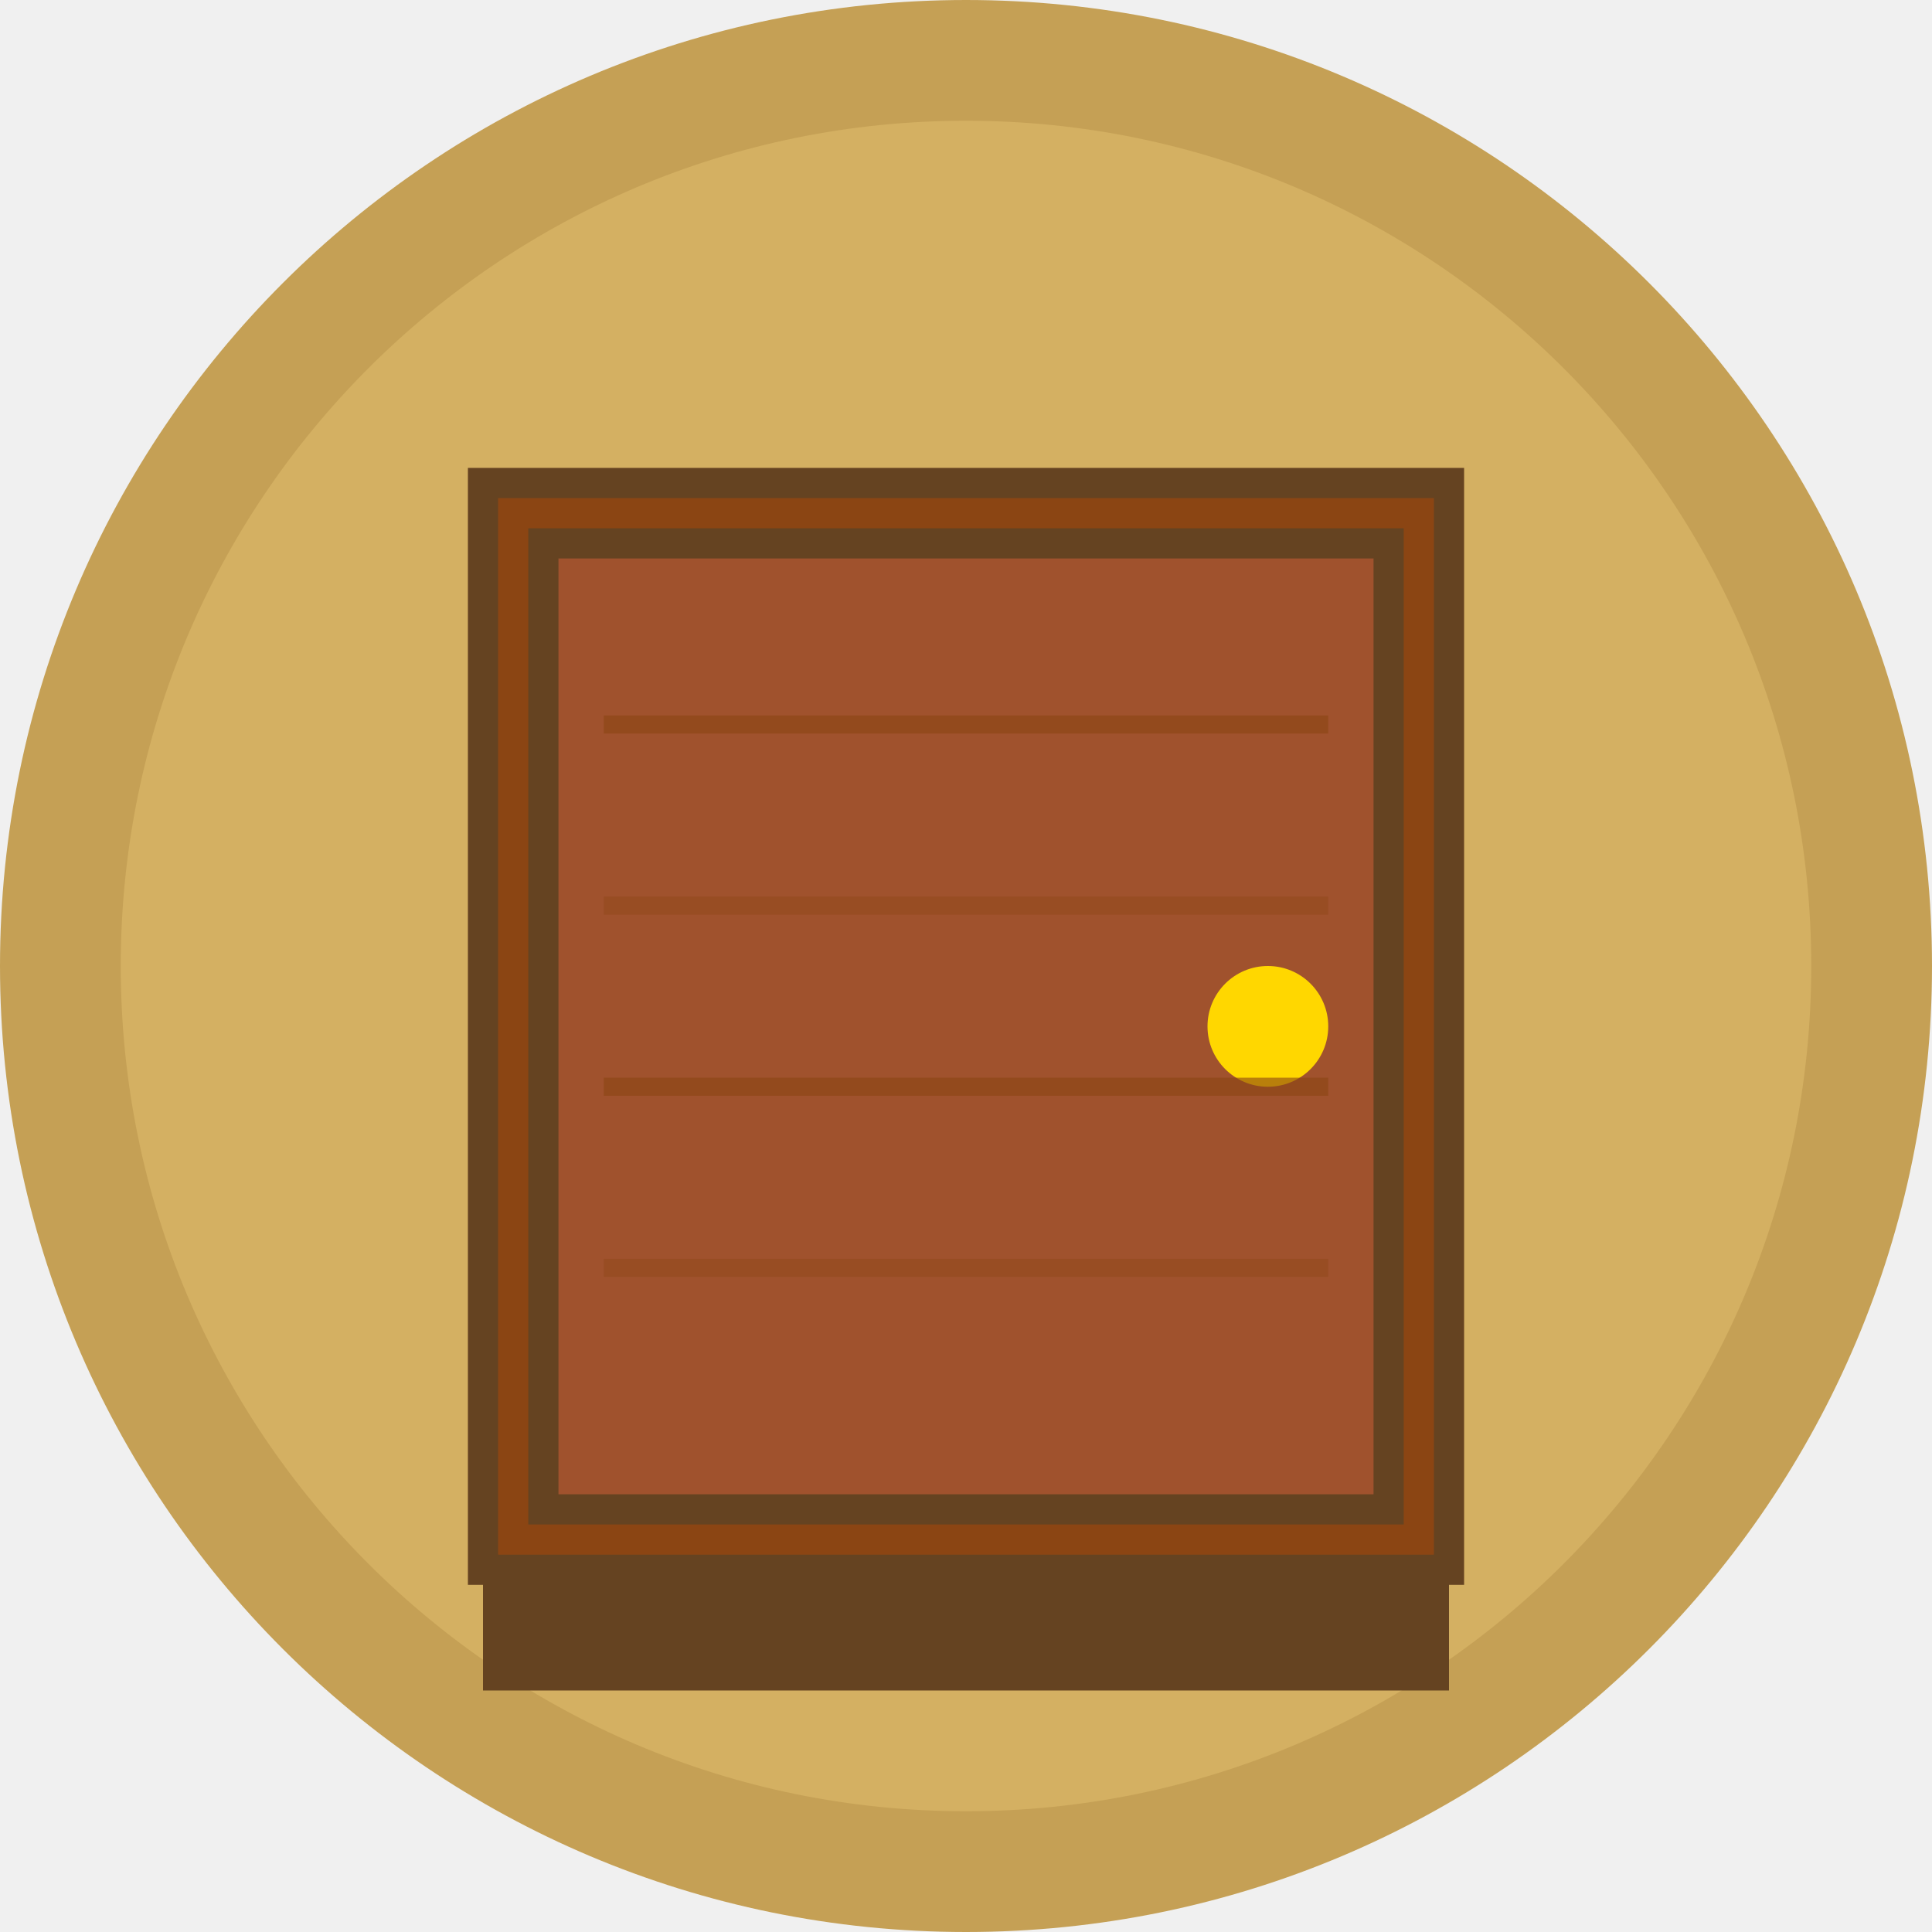
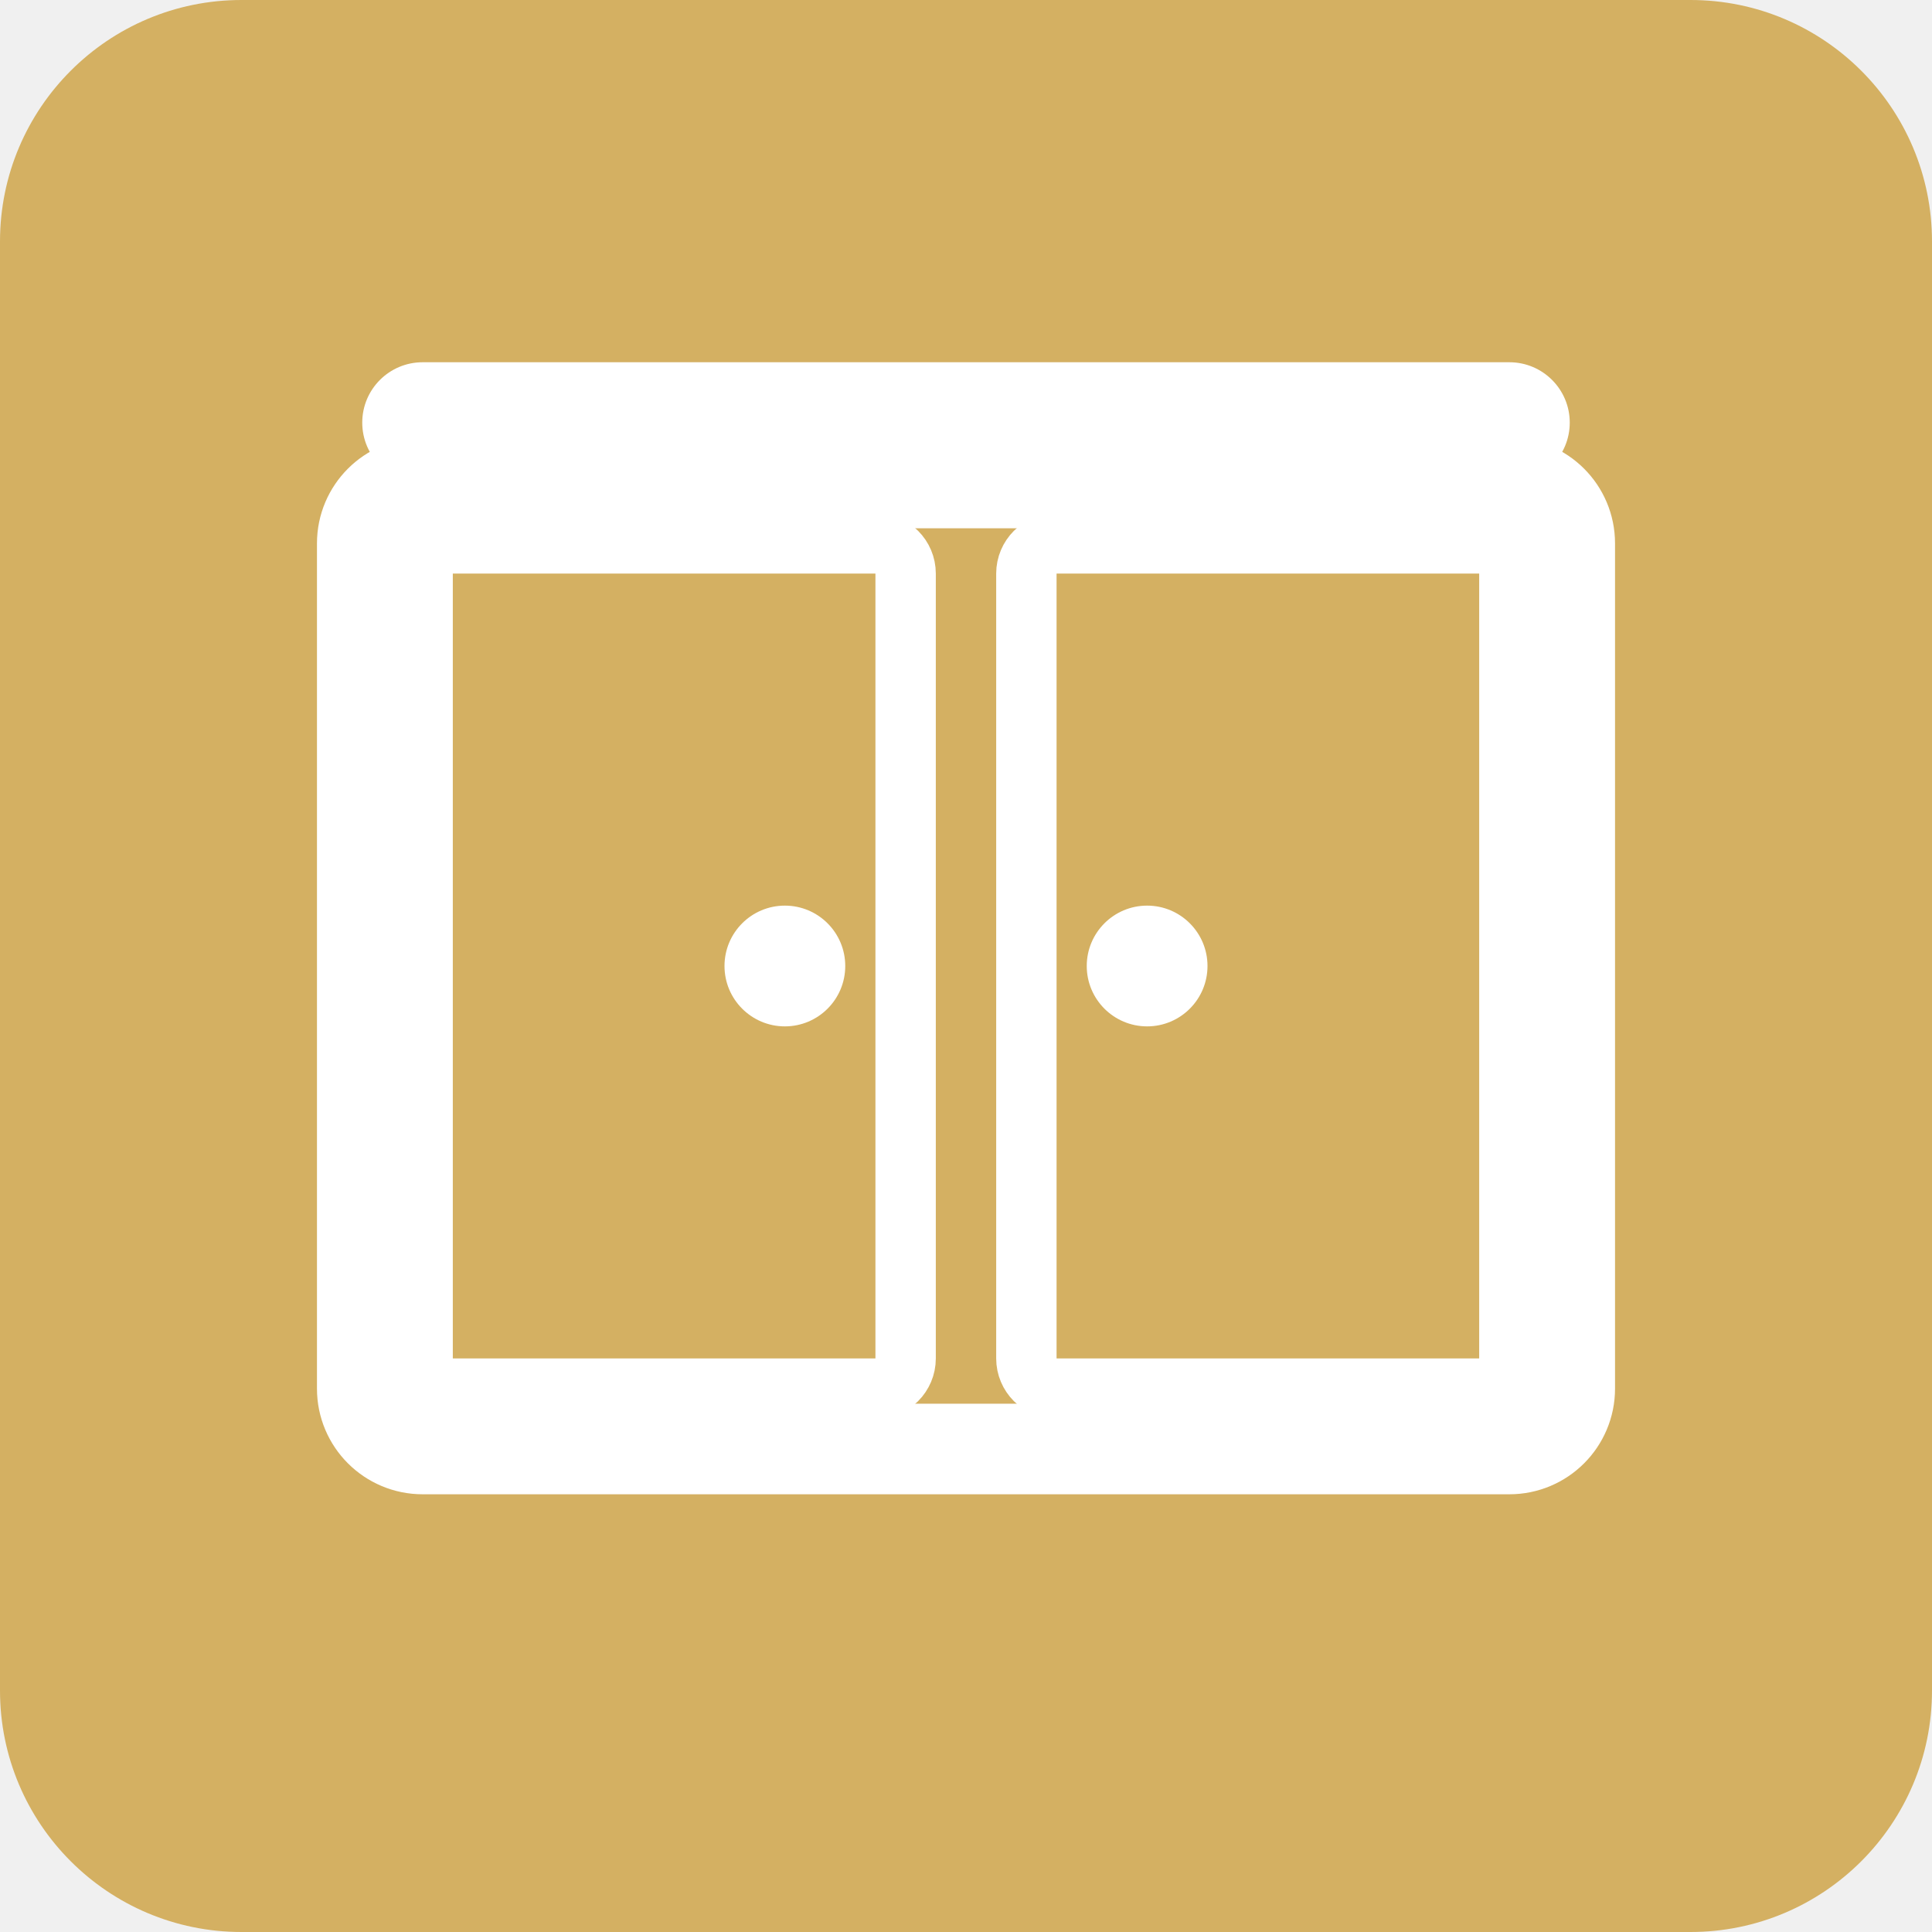
<svg xmlns="http://www.w3.org/2000/svg" viewBox="0 0 32 32" width="32" height="32">
-   <circle cx="16" cy="16" r="15" fill="#D4B062" stroke="#C5A055" stroke-width="2" />
-   <g transform="translate(6, 6)">
-     <rect x="2" y="2" width="16" height="18" fill="#8B4513" stroke="#654321" stroke-width="0.5" />
-     <rect x="3" y="3" width="14" height="16" fill="#A0522D" stroke="#654321" stroke-width="0.5" />
-     <circle cx="15" cy="11" r="1" fill="#FFD700" />
-     <line x1="4" y1="6" x2="16" y2="6" stroke="#8B4513" stroke-width="0.3" opacity="0.6" />
-     <line x1="4" y1="9" x2="16" y2="9" stroke="#8B4513" stroke-width="0.3" opacity="0.4" />
-     <line x1="4" y1="12" x2="16" y2="12" stroke="#8B4513" stroke-width="0.3" opacity="0.6" />
-     <line x1="4" y1="15" x2="16" y2="15" stroke="#8B4513" stroke-width="0.3" opacity="0.4" />
-     <rect x="2" y="20" width="16" height="2" fill="#654321" />
+   <rect width="32" height="32" fill="#D4B062" rx="4" />
+   <g fill="#FFFFFF">
+     <rect x="6" y="8" width="20" height="16" fill="none" stroke="#FFFFFF" stroke-width="1.5" rx="1" />
+     <rect x="7" y="9" width="8" height="14" fill="none" stroke="#FFFFFF" stroke-width="1" rx="0.5" />
+     <rect x="17" y="9" width="8" height="14" fill="none" stroke="#FFFFFF" stroke-width="1" rx="0.5" />
+     <circle cx="13" cy="16" r="1" fill="#FFFFFF" />
+     <circle cx="19" cy="16" r="1" fill="#FFFFFF" />
+     <rect x="6" y="6" width="20" height="2" fill="#FFFFFF" rx="1" />
  </g>
</svg>
